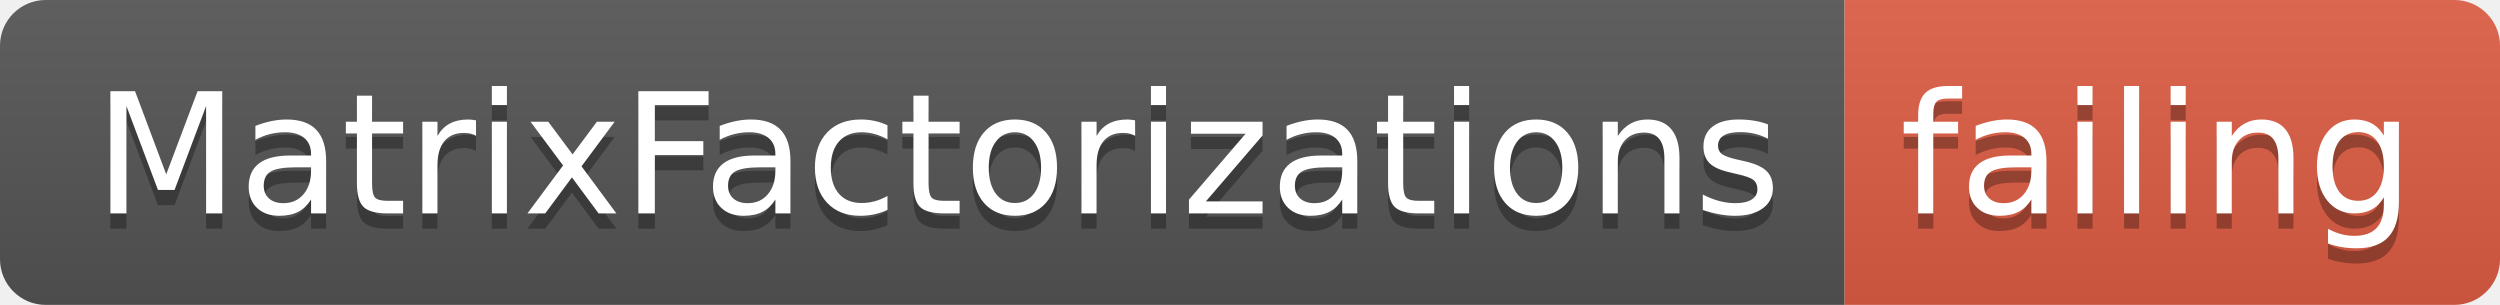
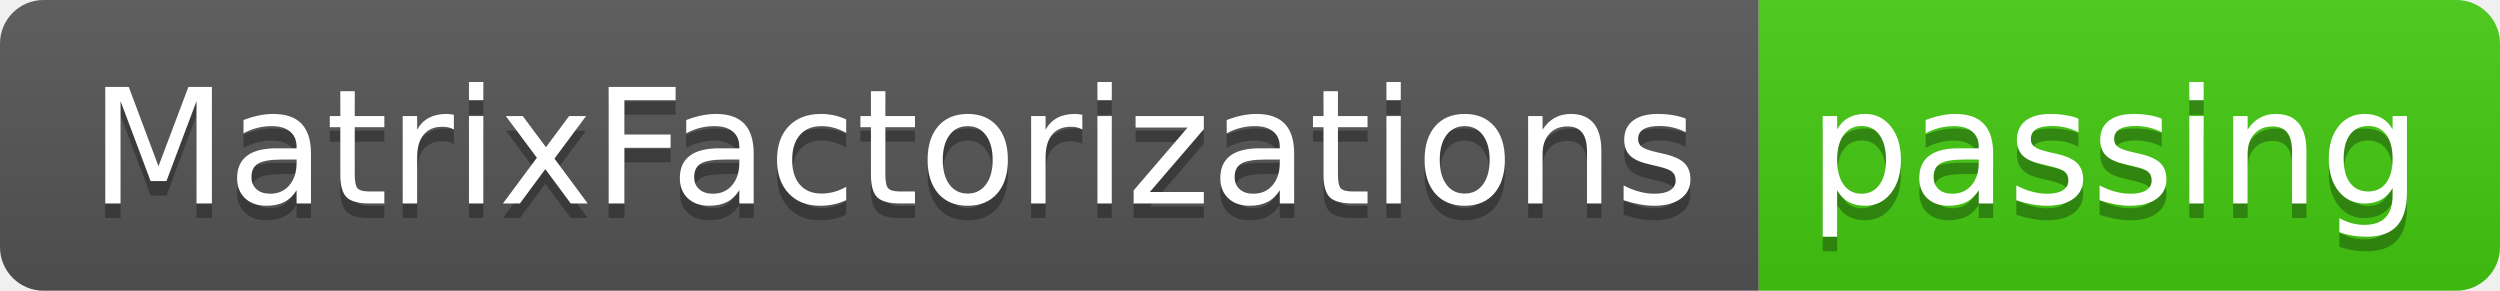
- <svg xmlns="http://www.w3.org/2000/svg" width="164" height="20">
+ <svg xmlns="http://www.w3.org/2000/svg" width="172" height="20">
  <linearGradient id="smooth" x2="0" y2="100%">
    <stop offset="0" stop-color="#bbb" stop-opacity=".1" />
    <stop offset="1" stop-opacity=".1" />
  </linearGradient>
  <clipPath id="round">
-     <rect width="164" height="20" rx="3" fill="#fff" />
+     <rect width="172" height="20" rx="3" fill="#fff" />
  </clipPath>
  <g clip-path="url(#round)">
    <rect width="121" height="20" fill="#555" />
-     <rect x="121" width="43" height="20" fill="#e05d44" />
-     <rect width="164" height="20" fill="url(#smooth)" />
+     <rect x="121" width="51" height="20" fill="#4c1" />
+     <rect width="172" height="20" fill="url(#smooth)" />
  </g>
  <g fill="#fff" text-anchor="middle" font-family="DejaVu Sans,Verdana,Geneva,sans-serif" font-size="110">
    <text x="615" y="150" fill="#010101" fill-opacity=".3" transform="scale(0.1)" textLength="1110" lengthAdjust="spacing">MatrixFactorizations</text>
    <text x="615" y="140" transform="scale(0.1)" textLength="1110" lengthAdjust="spacing">MatrixFactorizations</text>
-     <text x="1415" y="150" fill="#010101" fill-opacity=".3" transform="scale(0.1)" textLength="330" lengthAdjust="spacing">failing</text>
-     <text x="1415" y="140" transform="scale(0.1)" textLength="330" lengthAdjust="spacing">failing</text>
+     <text x="1455" y="150" fill="#010101" fill-opacity=".3" transform="scale(0.1)" textLength="410" lengthAdjust="spacing">passing</text>
+     <text x="1455" y="140" transform="scale(0.1)" textLength="410" lengthAdjust="spacing">passing</text>
  </g>
</svg>
